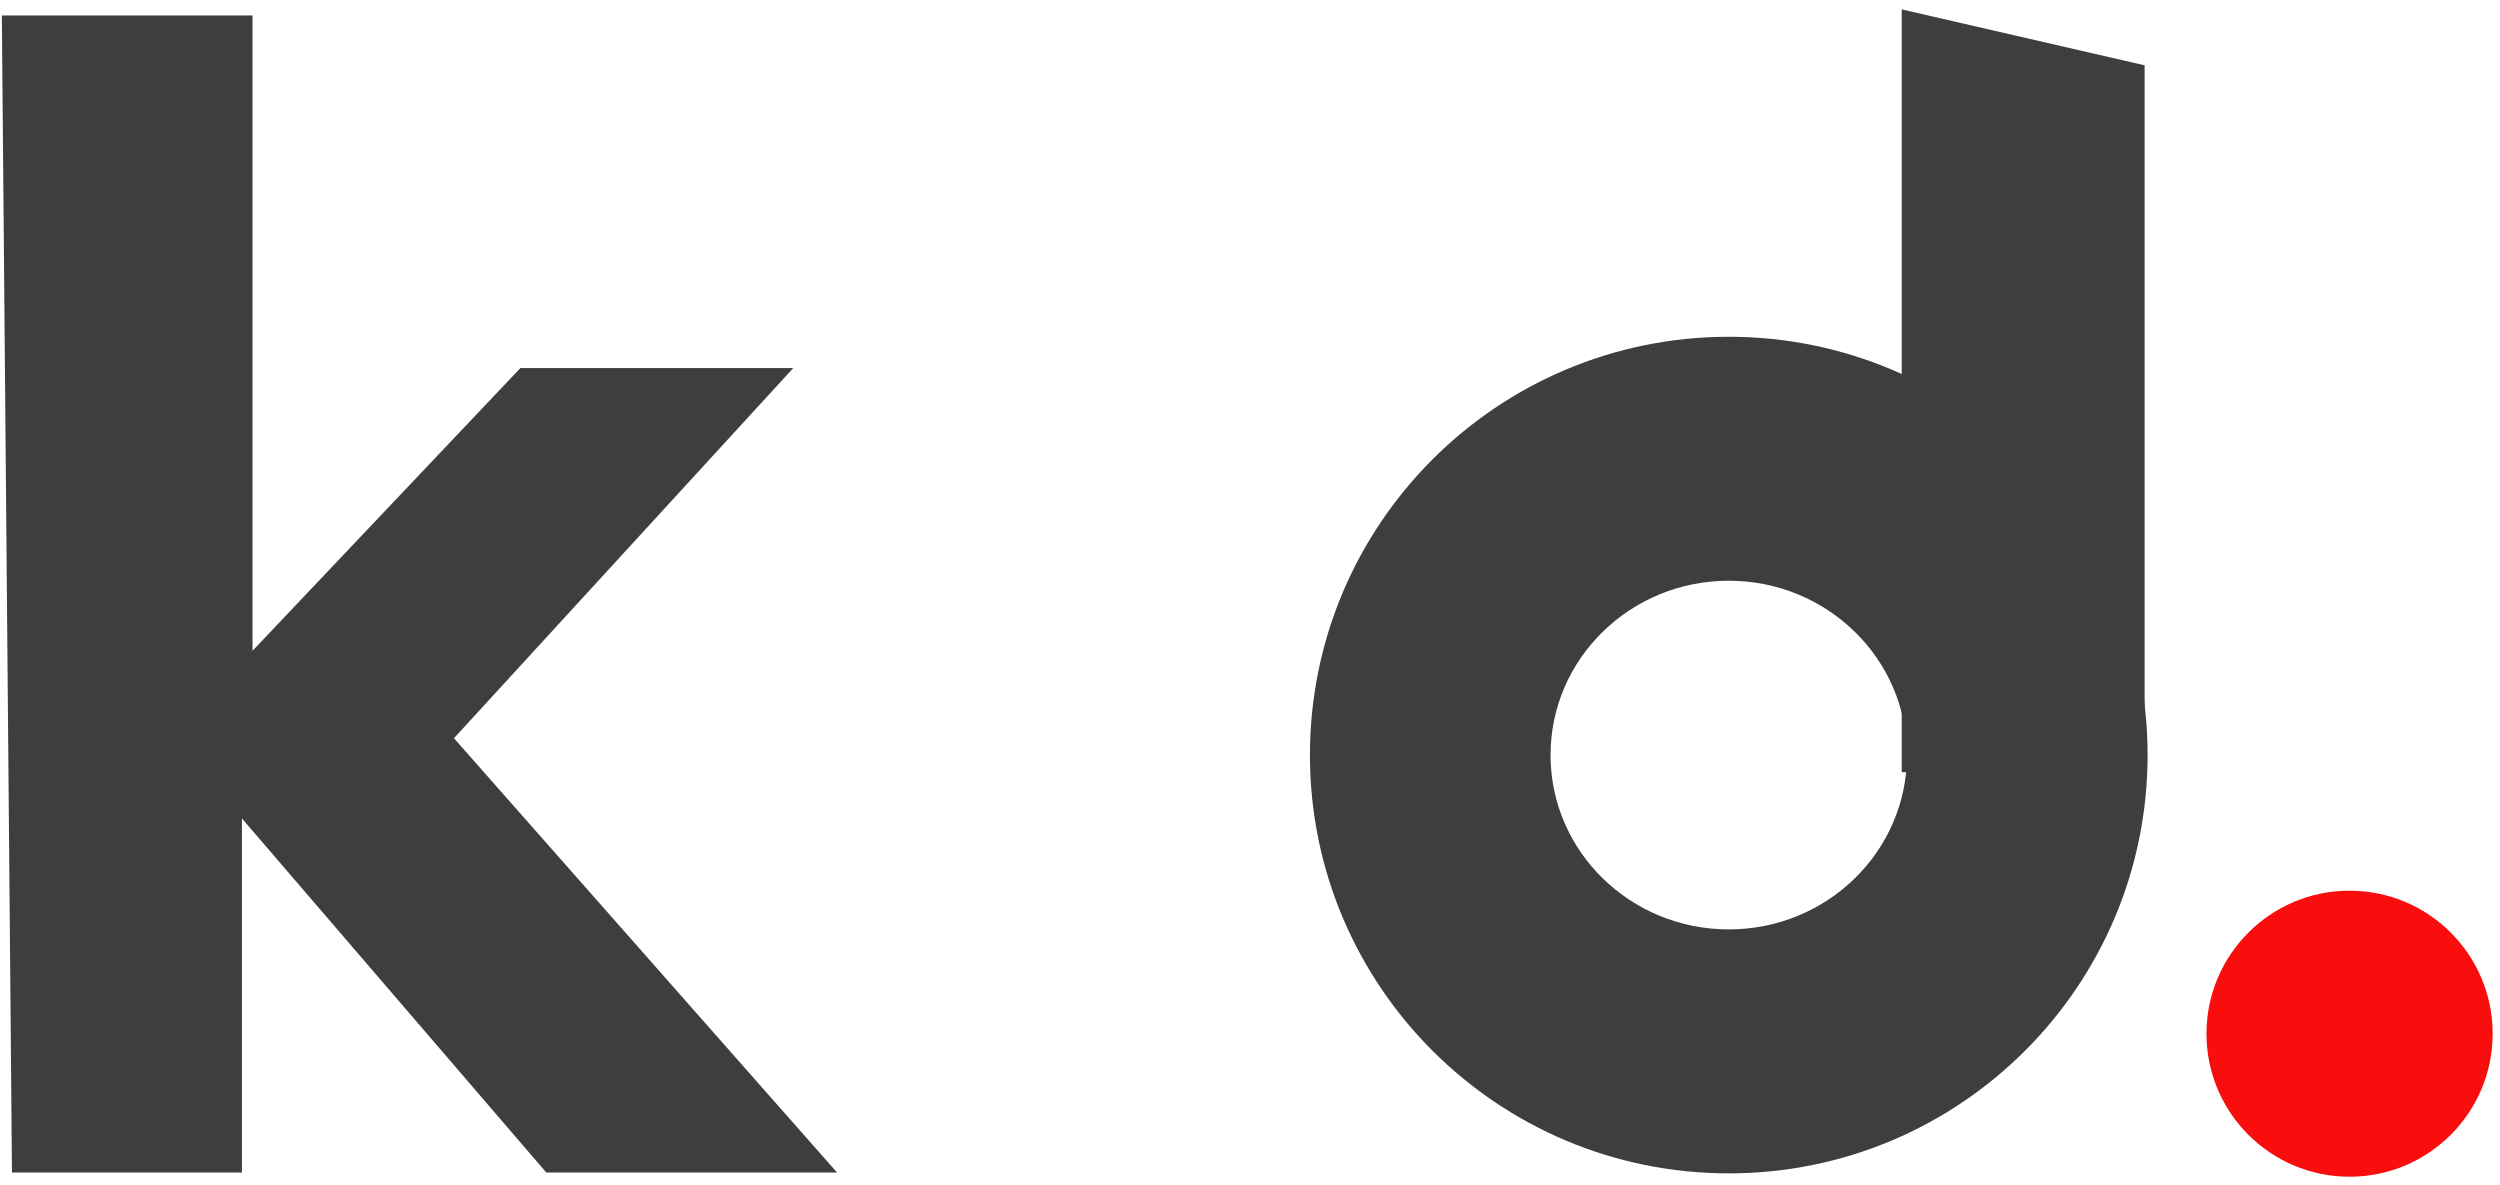
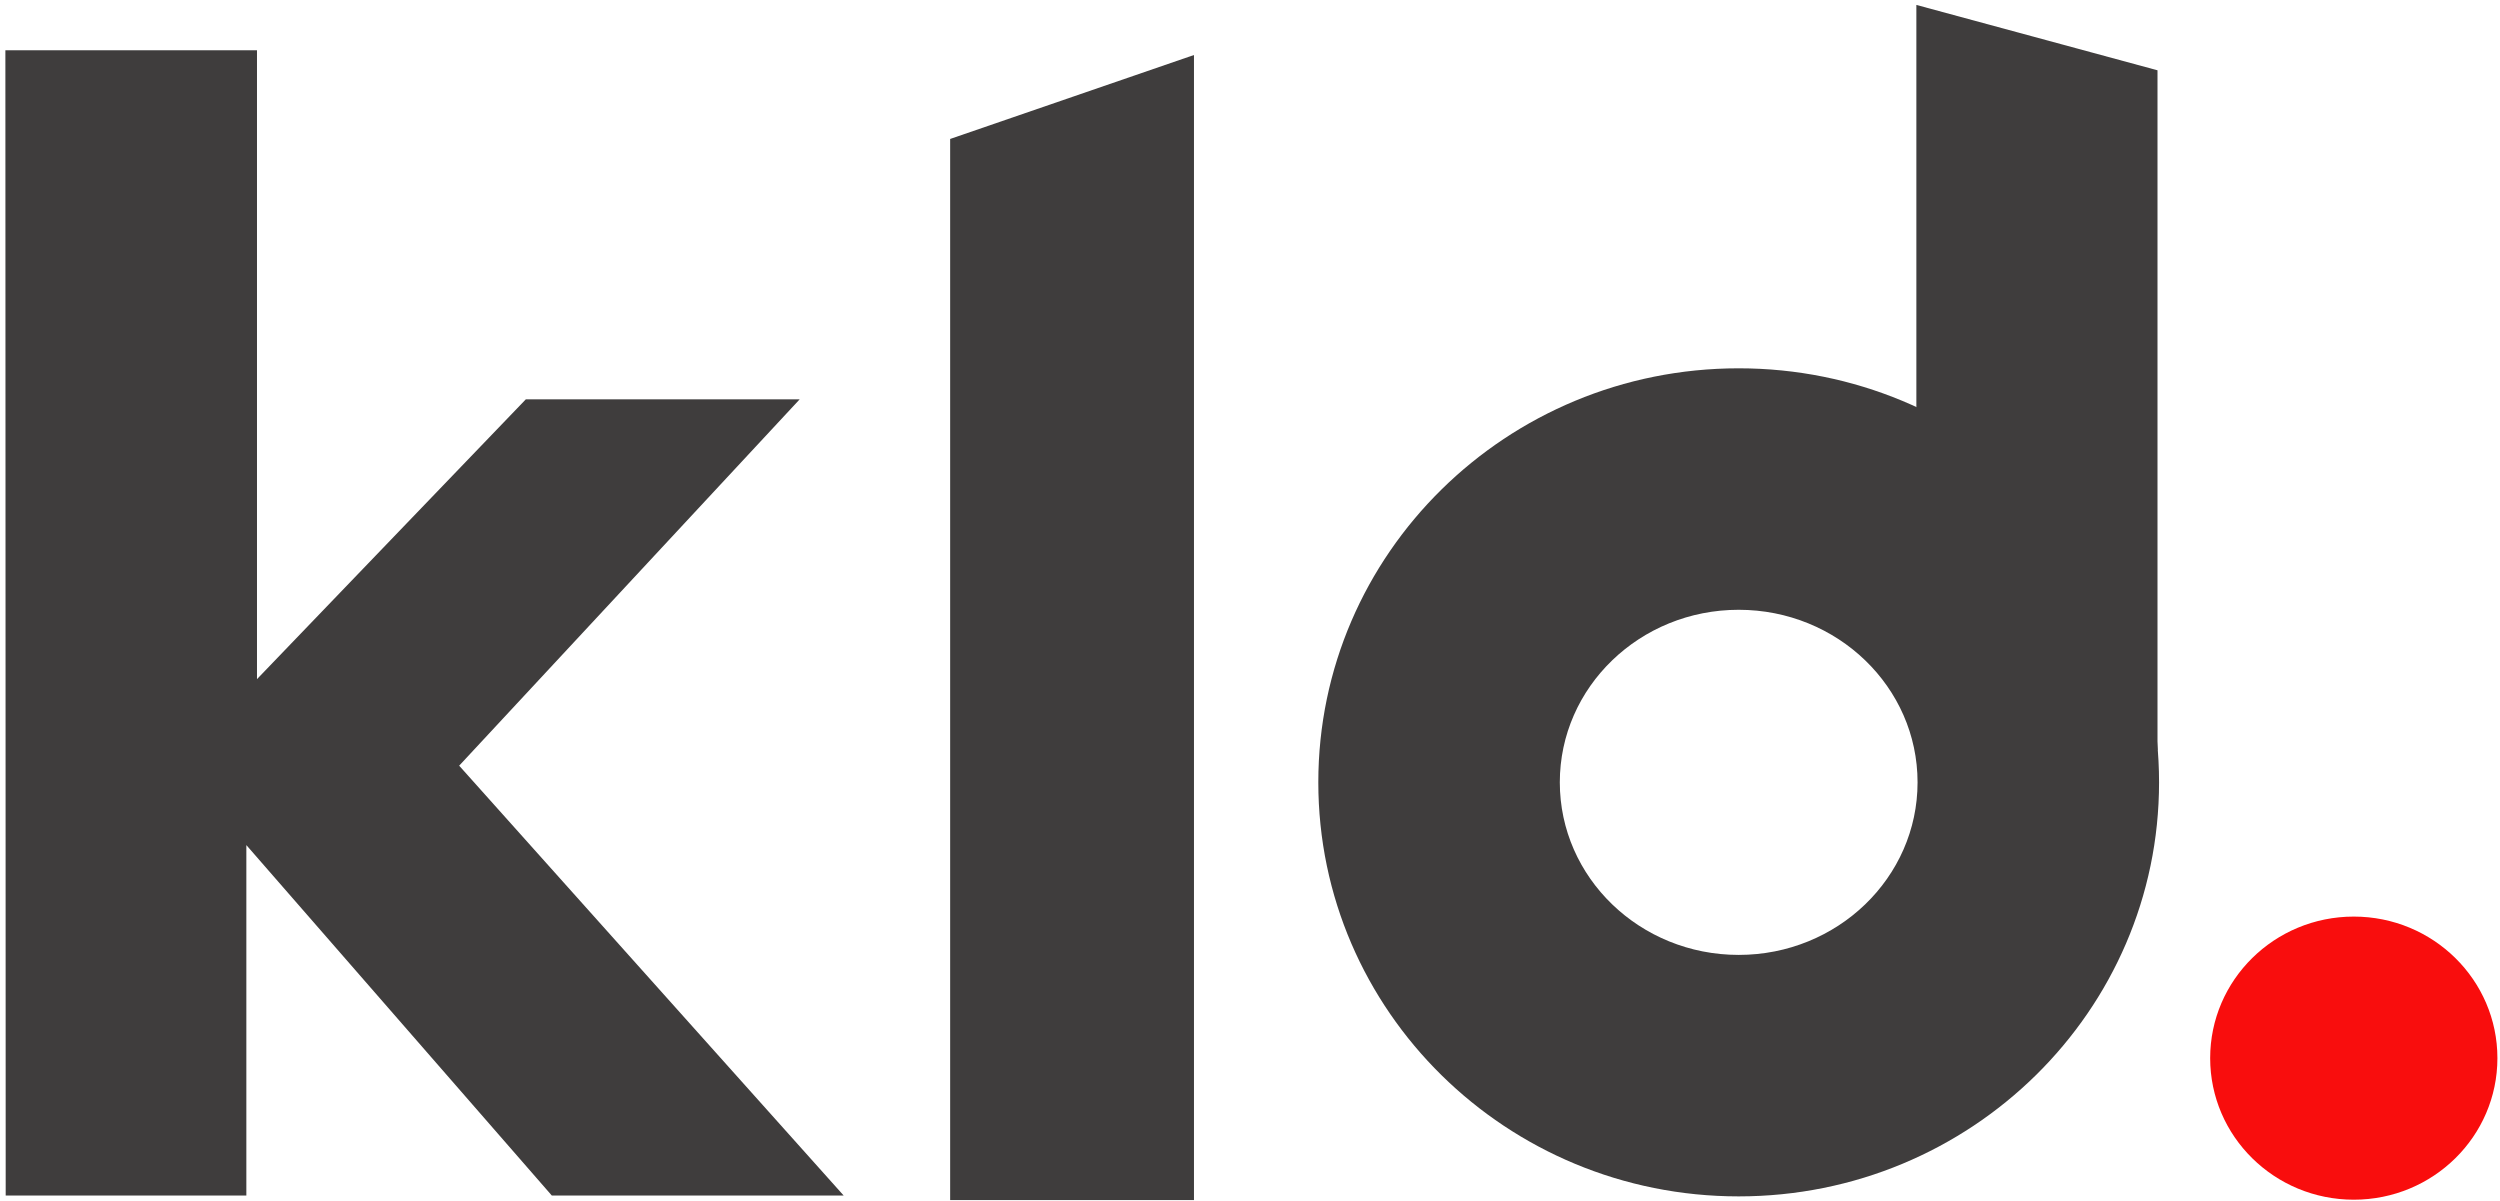
- <svg xmlns="http://www.w3.org/2000/svg" width="247px" height="117px" viewBox="0 0 247 117" version="1.1">
+ <svg xmlns="http://www.w3.org/2000/svg" width="254px" height="122px" viewBox="0 0 254 122" version="1.1">
  <defs />
  <g id="Page-2" stroke="none" stroke-width="1" fill="none" fill-rule="evenodd">
-     <g id="Artboard-2-Copy-2" transform="translate(-1094, -153)">
-       <g id="kld" transform="translate(1094, 153)">
-         <g id="Group-3">
-           <ellipse id="Oval-3-Copy-4" fill="#F90D0D" cx="232.137" cy="102.13" rx="14.137" ry="14.13" />
-           <g id="kld-copy-2" transform="translate(0.182278, 0.928875)" fill="#3F3D3D">
-             <path d="M170.62,115 C147.767,115 129.24,96.497 129.24,73.672 C129.24,50.847 147.767,32.344 170.62,32.344 C193.474,32.344 212,50.847 212,73.672 C212,96.497 193.474,115 170.62,115 Z M170.62,90.897 C180.345,90.897 188.228,83.185 188.228,73.672 C188.228,64.159 180.345,56.447 170.62,56.447 C160.895,56.447 153.012,64.159 153.012,73.672 C153.012,83.185 160.895,90.897 170.62,90.897 Z" id="Combined-Shape-Copy" />
-             <polygon id="l-copy-2" points="187.708 0 211.708 5.525 211.708 75.367 187.708 75.367" />
-             <polygon id="k-copy" points="0 0.599 24.768 0.599 24.768 63.368 51.233 35.437 78.191 35.437 44.669 72.008 82.517 114.914 53.787 114.914 23.721 79.935 23.721 114.914 1 114.914" />
+     <g id="Artboard-5-Copy" transform="translate(-29, -81)">
+       <g id="Group" transform="translate(0, -2)">
+         <g id="kld" transform="translate(29, 83)">
+           <g id="Group-3">
+             <ellipse id="Oval-3-Copy-4" fill="#F90D0D" cx="239.145" cy="107.507" rx="14.592" ry="14.382" />
+             <g id="kld-copy-2" transform="translate(0.546429, 0.499034)" fill="#3F3D3D">
+               <path d="M176.104,121.054 C152.516,121.054 133.394,102.22 133.394,78.987 C133.394,55.755 152.516,36.921 176.104,36.921 C199.692,36.921 218.814,55.755 218.814,78.987 C218.814,102.22 199.692,121.054 176.104,121.054 Z M176.104,96.52 C186.142,96.52 194.278,88.671 194.278,78.987 C194.278,69.304 186.142,61.455 176.104,61.455 C166.067,61.455 157.93,69.304 157.93,78.987 C157.93,88.671 166.067,96.52 176.104,96.52 Z" id="Combined-Shape-Copy" />
+               <polygon id="l-copy-2" points="194.156 0.001 218.656 6.643 218.656 75.696 194.156 69.589" />
+               <polygon id="k-copy" points="0 4.61 25.564 4.61 25.564 68.5 52.88 40.07 80.704 40.07 46.105 77.294 85.17 120.966 55.516 120.966 24.483 85.363 24.483 120.966 0.032 120.966" />
+               <polygon id="l-copy" transform="translate(108.375, 63.26039) scale(-1, 1) translate(-108.375, -63.26039) " points="95.989 5.09 120.761 13.619 120.761 121.431 95.989 121.431" />
+             </g>
          </g>
        </g>
      </g>
    </g>
  </g>
</svg>
